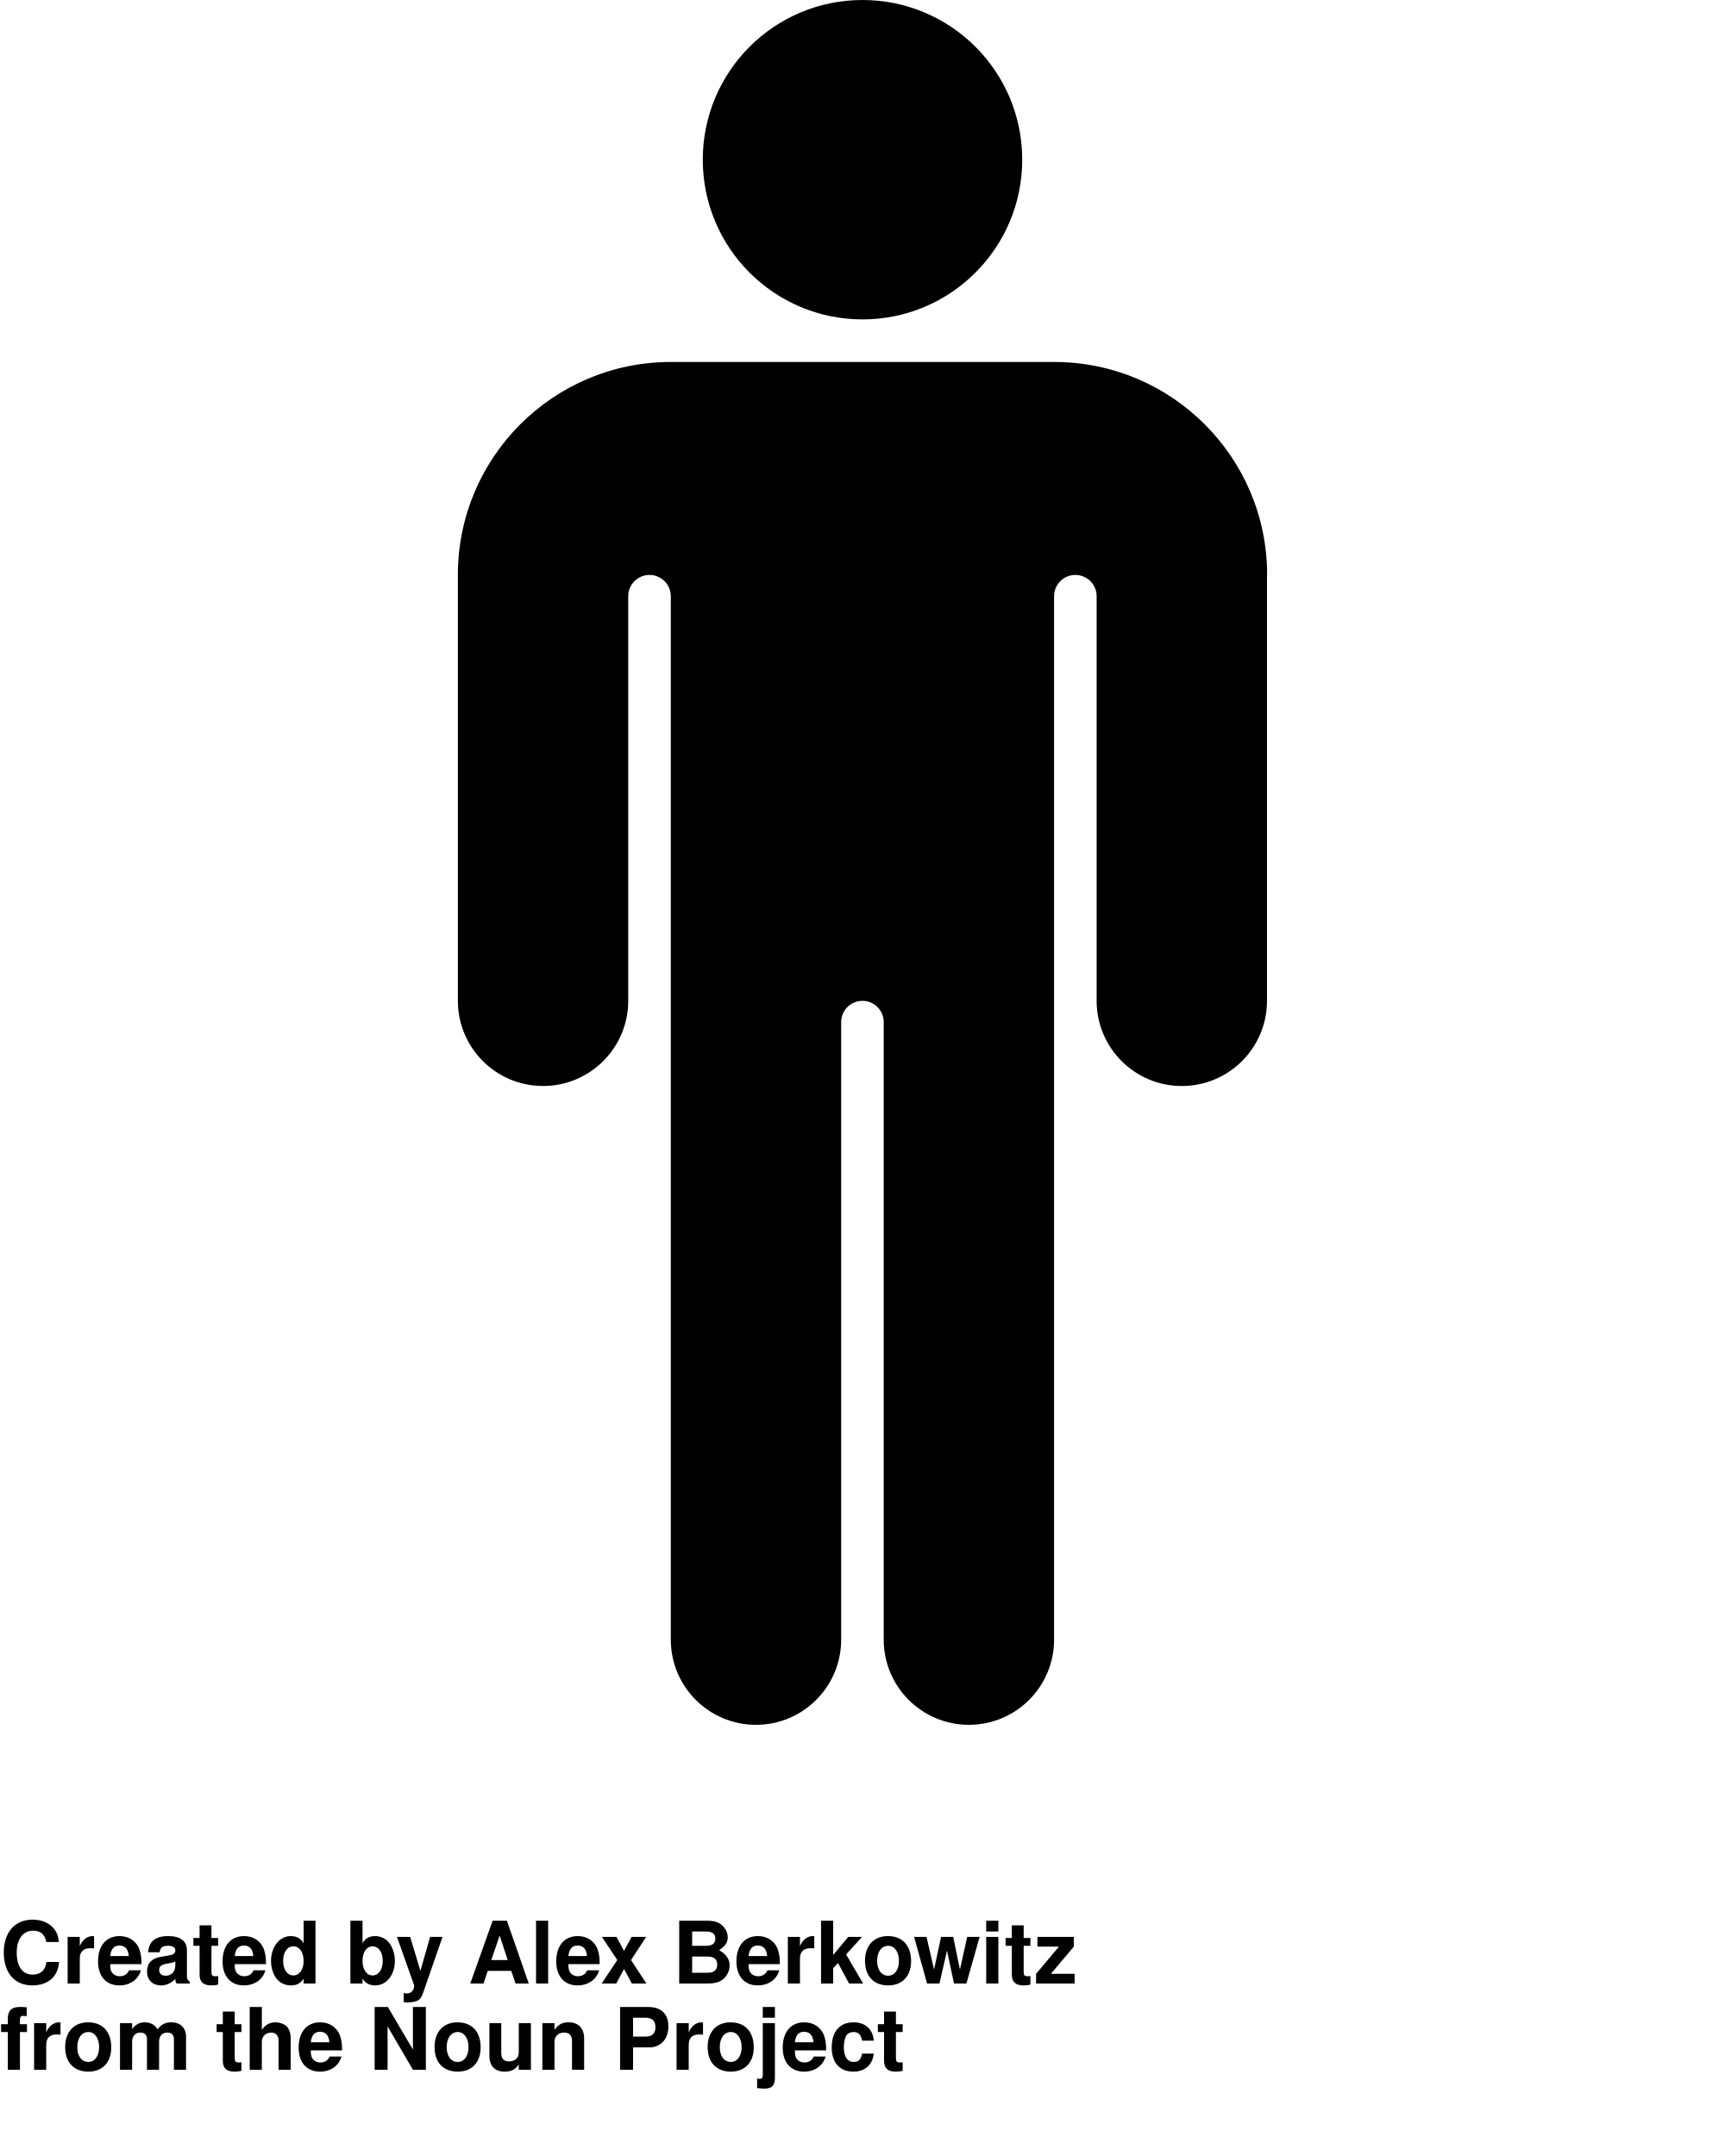
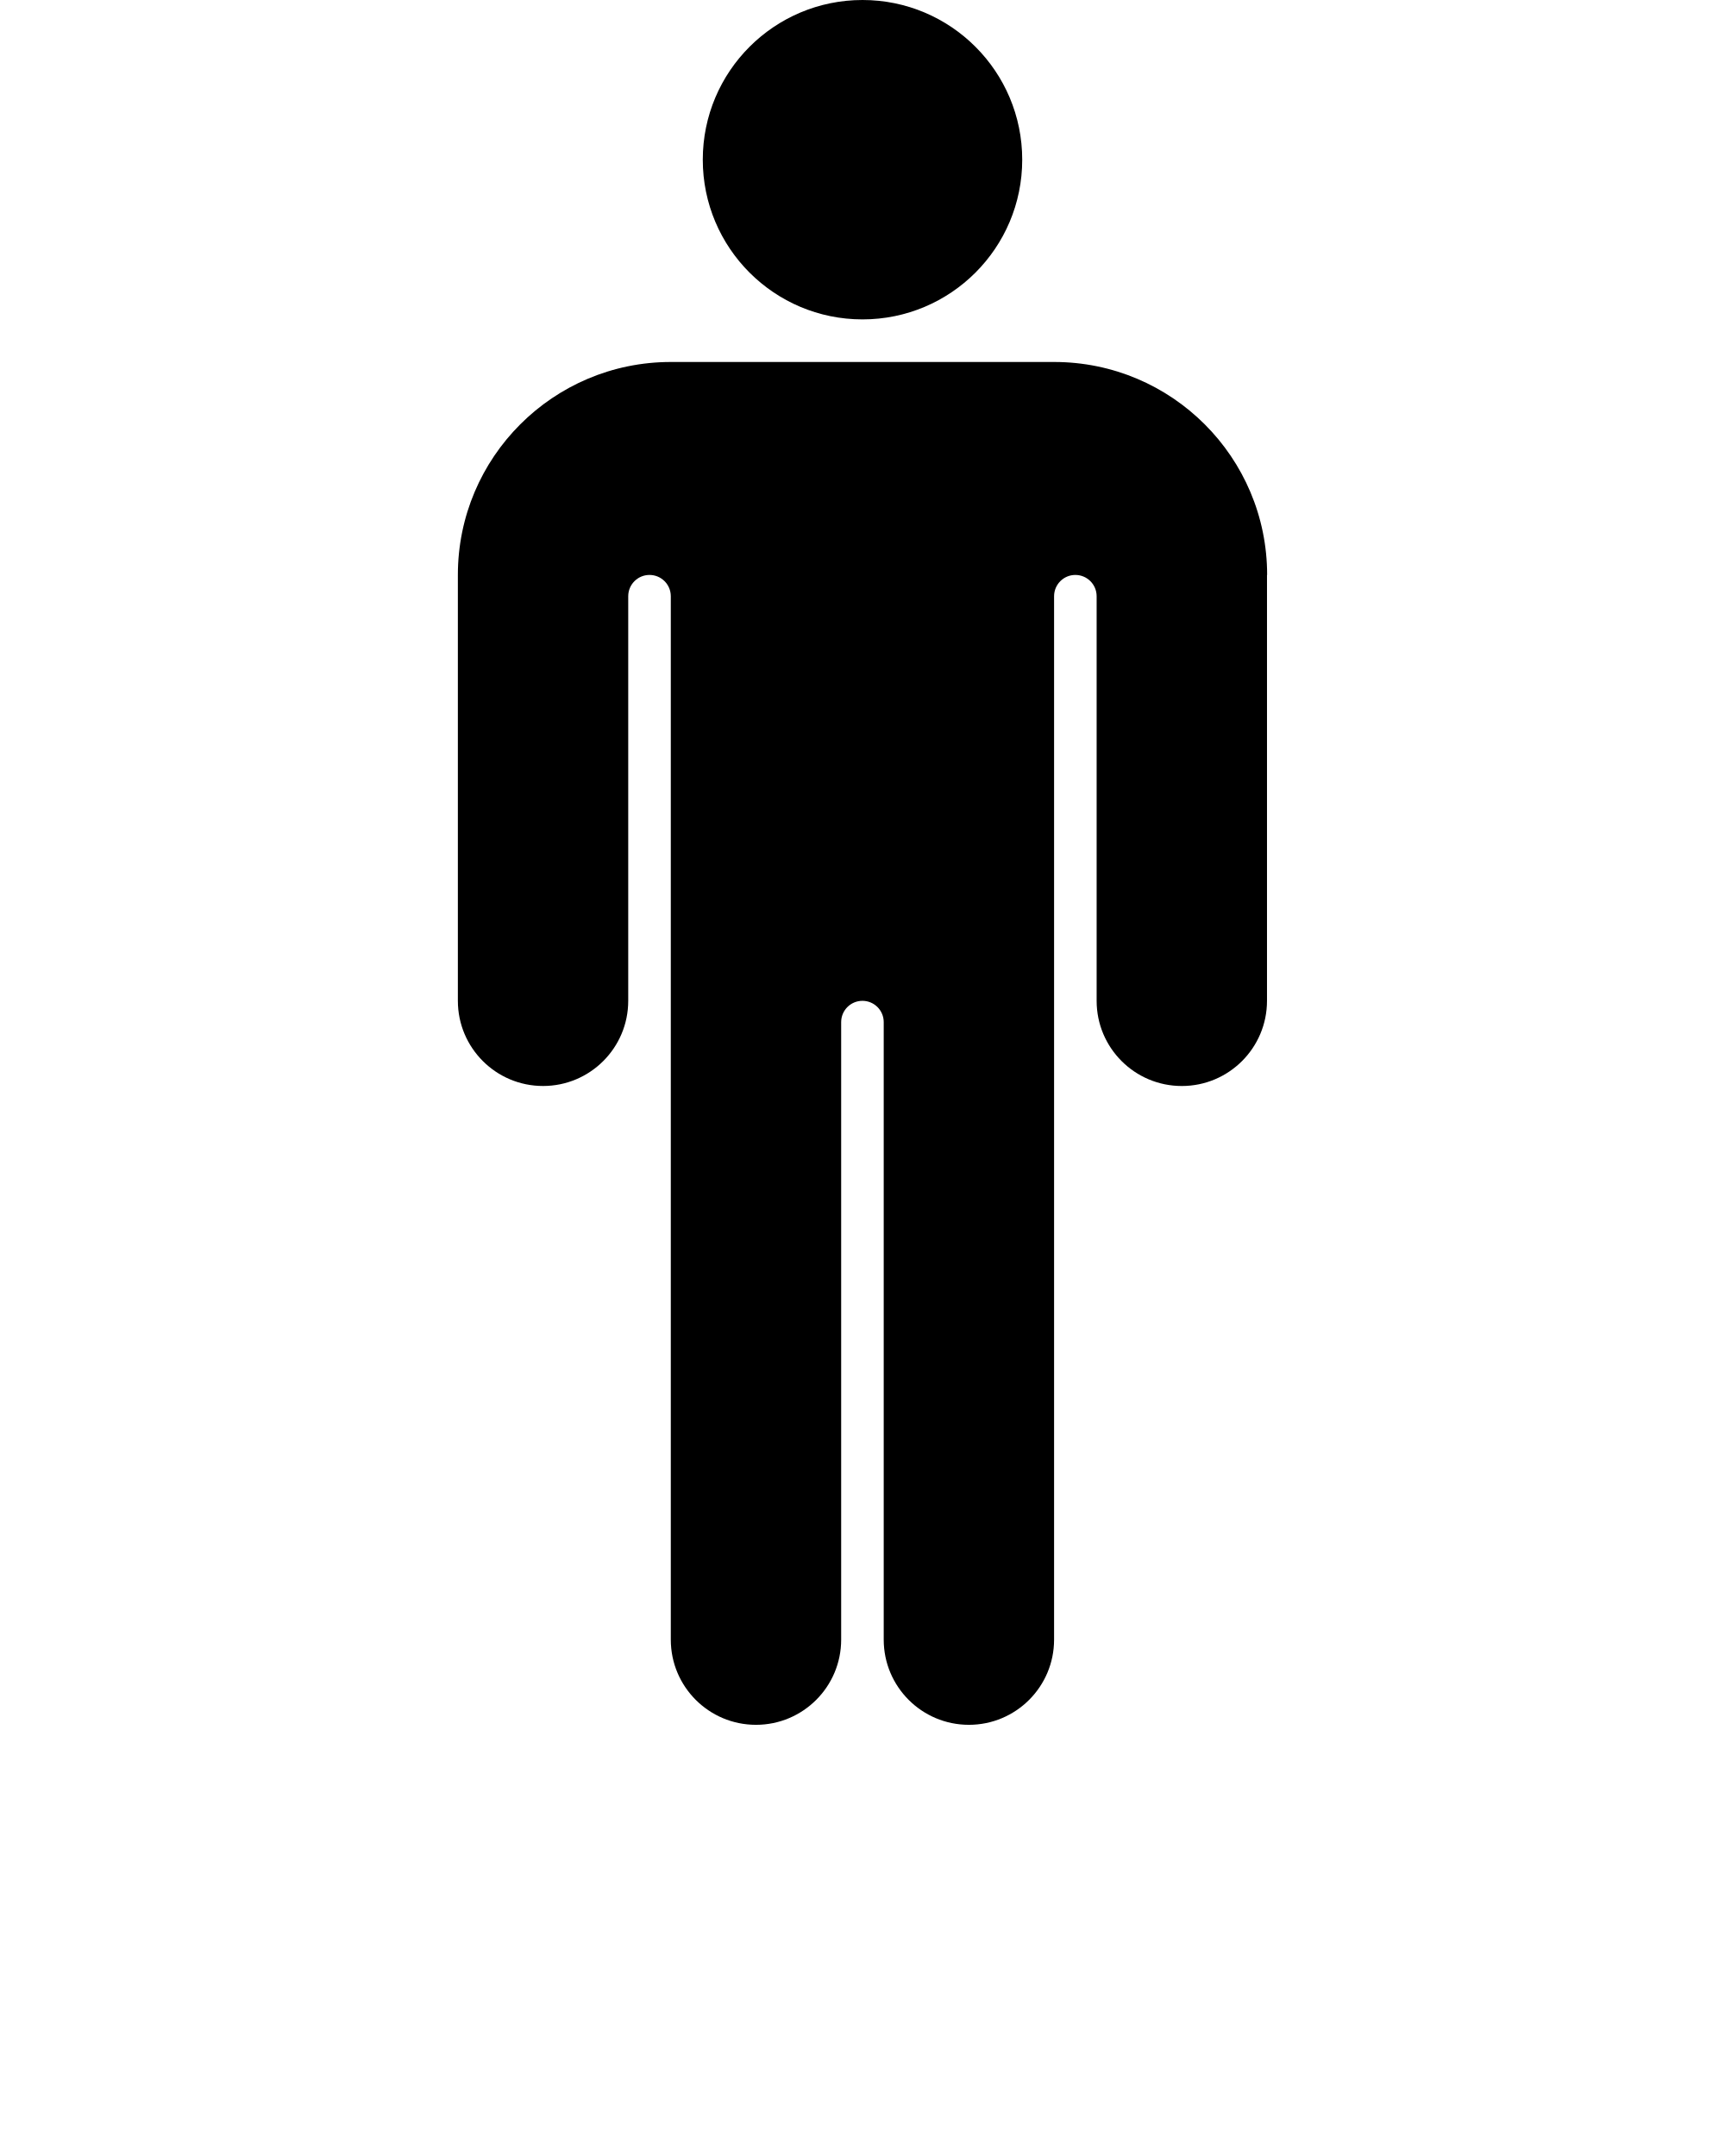
<svg xmlns="http://www.w3.org/2000/svg" version="1.1" x="0px" y="0px" viewBox="0 0 100 125" enable-background="new 0 0 100 100" xml:space="preserve">
  <g>
    <path d="M73.457,33.333c0-6.818-5.527-12.346-12.346-12.346H38.889c-6.818,0-12.346,5.527-12.346,12.346v24.692   c0,2.727,2.211,4.938,4.938,4.938s4.938-2.211,4.938-4.938V34.568c0-0.681,0.552-1.234,1.233-1.234   c0.684,0,1.235,0.553,1.235,1.234v23.458v37.037c0,2.728,2.211,4.938,4.938,4.938c2.727,0,4.938-2.211,4.938-4.938V59.26   c0-0.682,0.552-1.234,1.233-1.234c0.684,0,1.234,0.554,1.234,1.234v35.803c0,2.728,2.211,4.938,4.938,4.938   s4.938-2.211,4.938-4.938V58.025V34.568c0-0.681,0.552-1.234,1.232-1.234c0.684,0,1.235,0.553,1.235,1.234v23.458   c0,2.728,2.211,4.938,4.938,4.938c2.727,0,4.938-2.211,4.938-4.938V33.333H73.457z" />
  </g>
  <circle cx="50" cy="9.259" r="9.259" />
-   <text x="0" y="115" fill="#000000" font-size="5px" font-weight="bold" font-family="'Helvetica Neue', Helvetica, Arial-Unicode, Arial, Sans-serif">Created by Alex Berkowitz</text>
-   <text x="0" y="120" fill="#000000" font-size="5px" font-weight="bold" font-family="'Helvetica Neue', Helvetica, Arial-Unicode, Arial, Sans-serif">from the Noun Project</text>
</svg>
